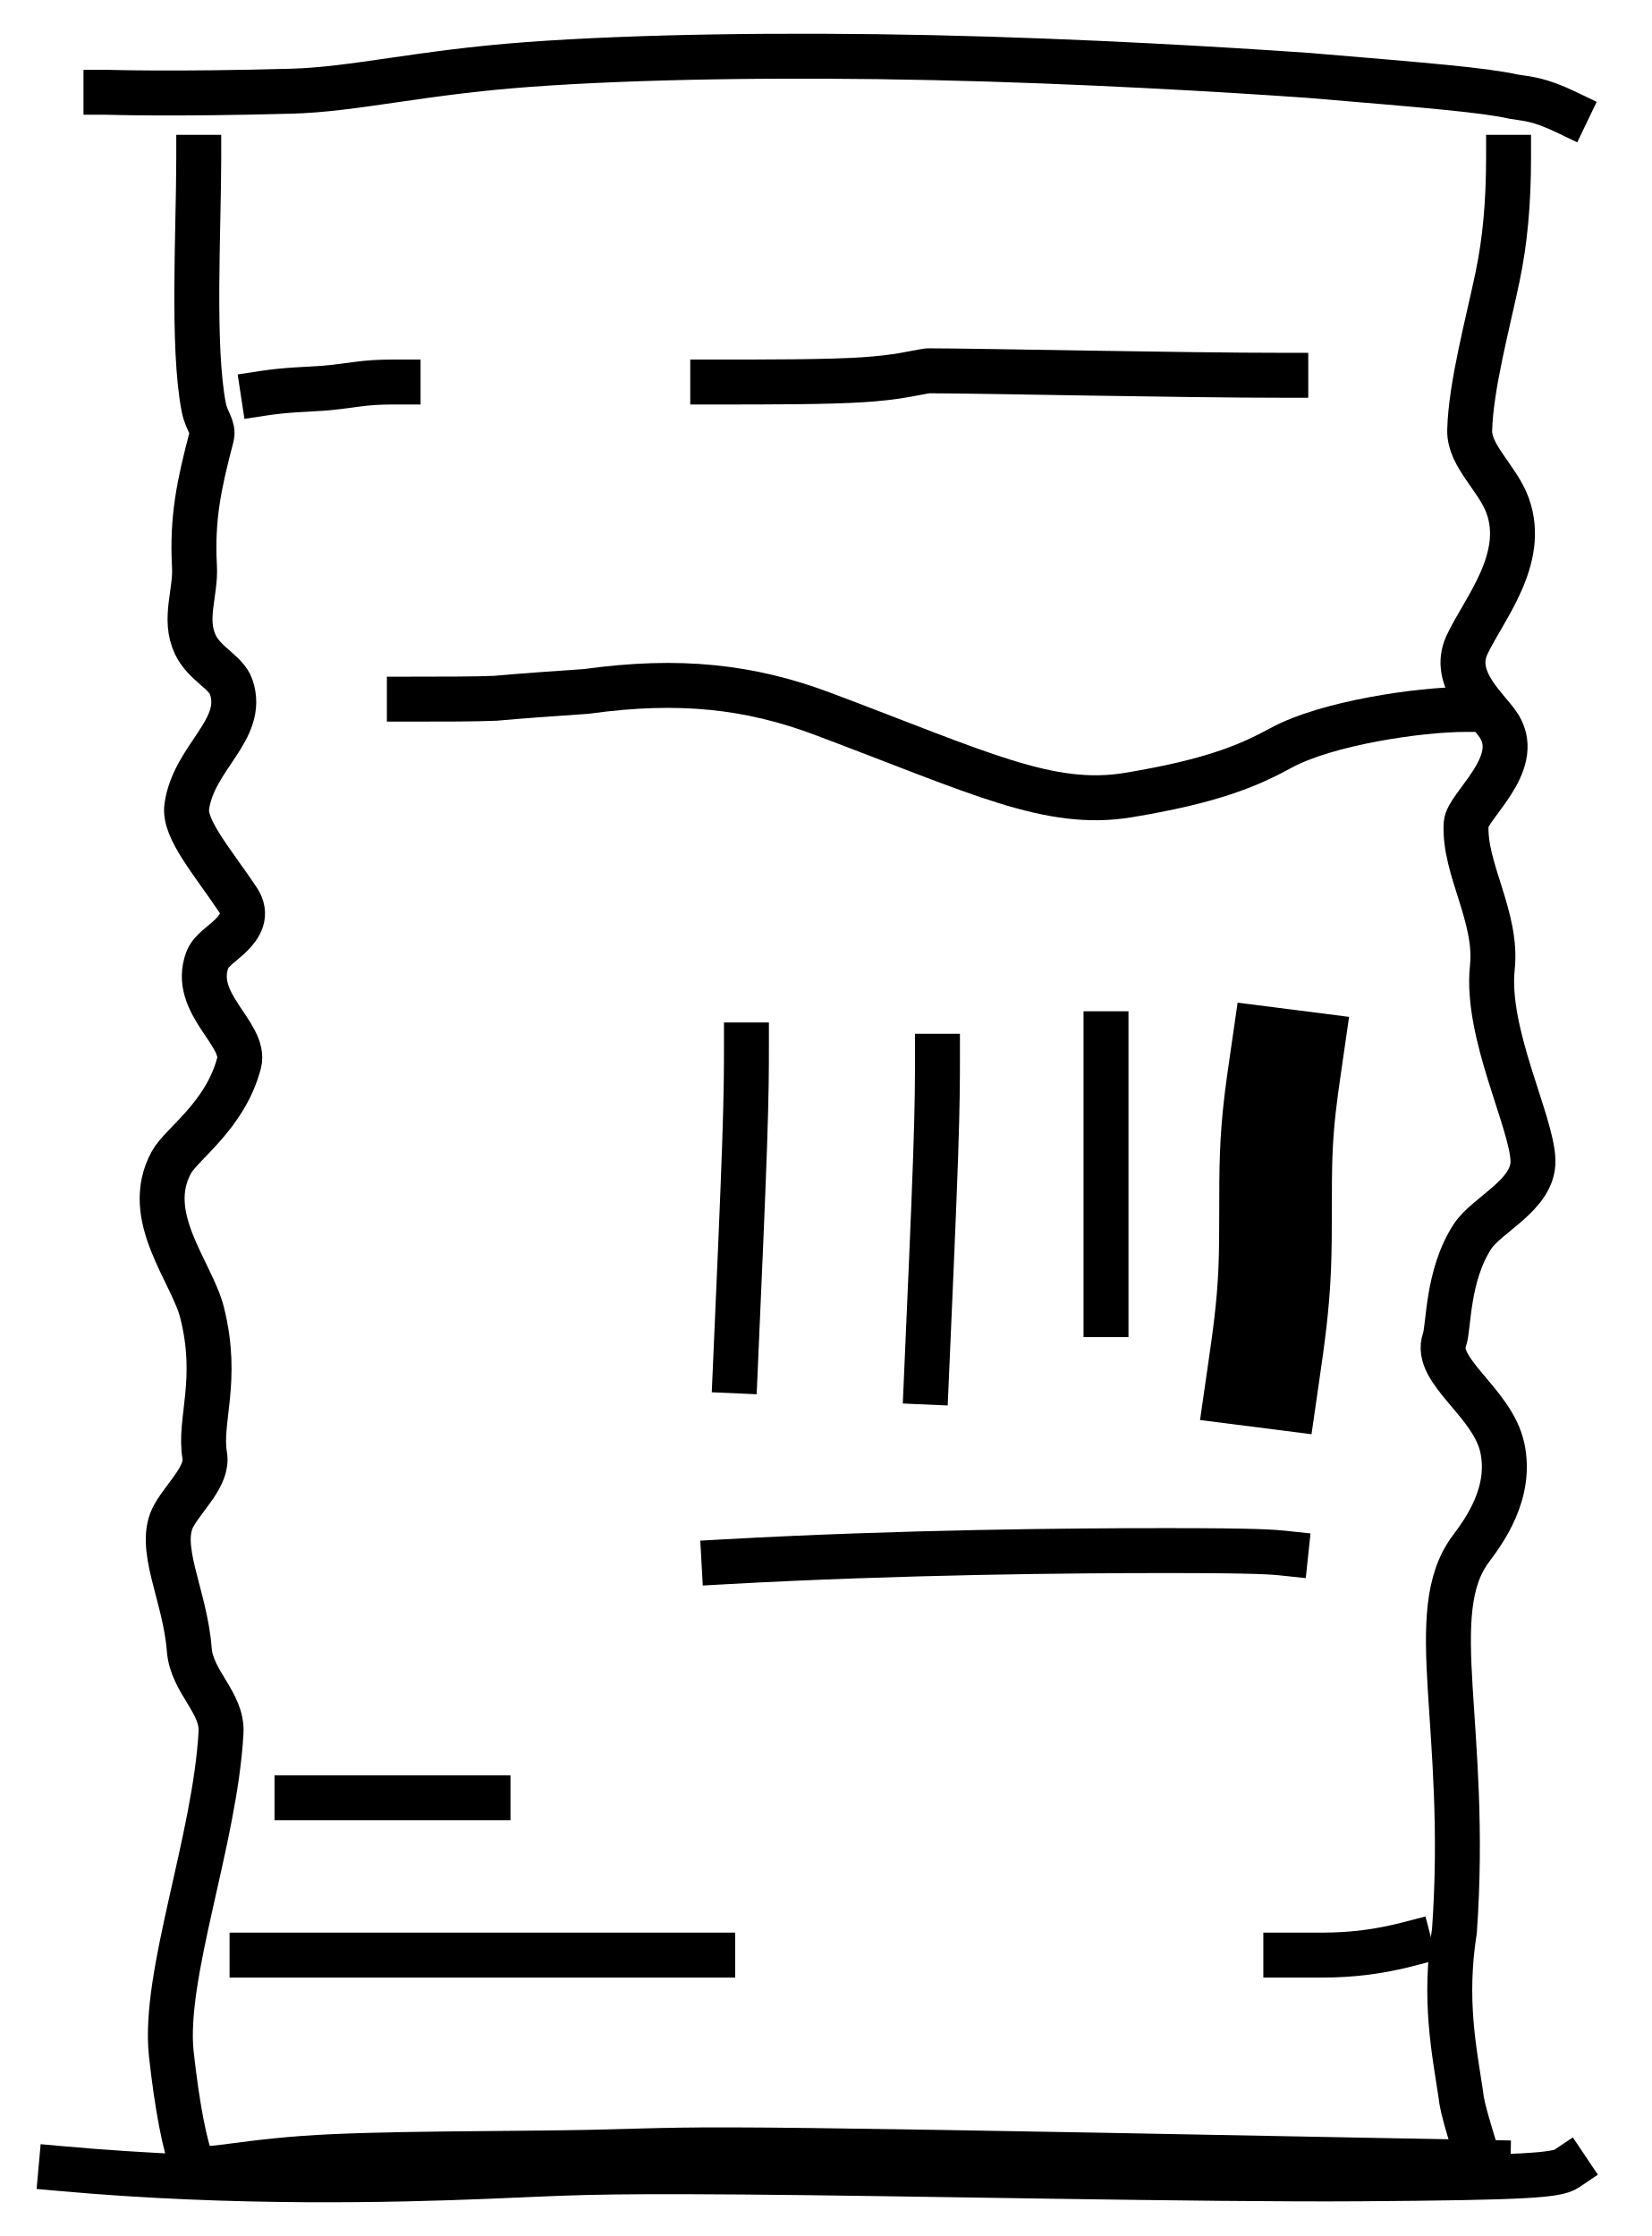
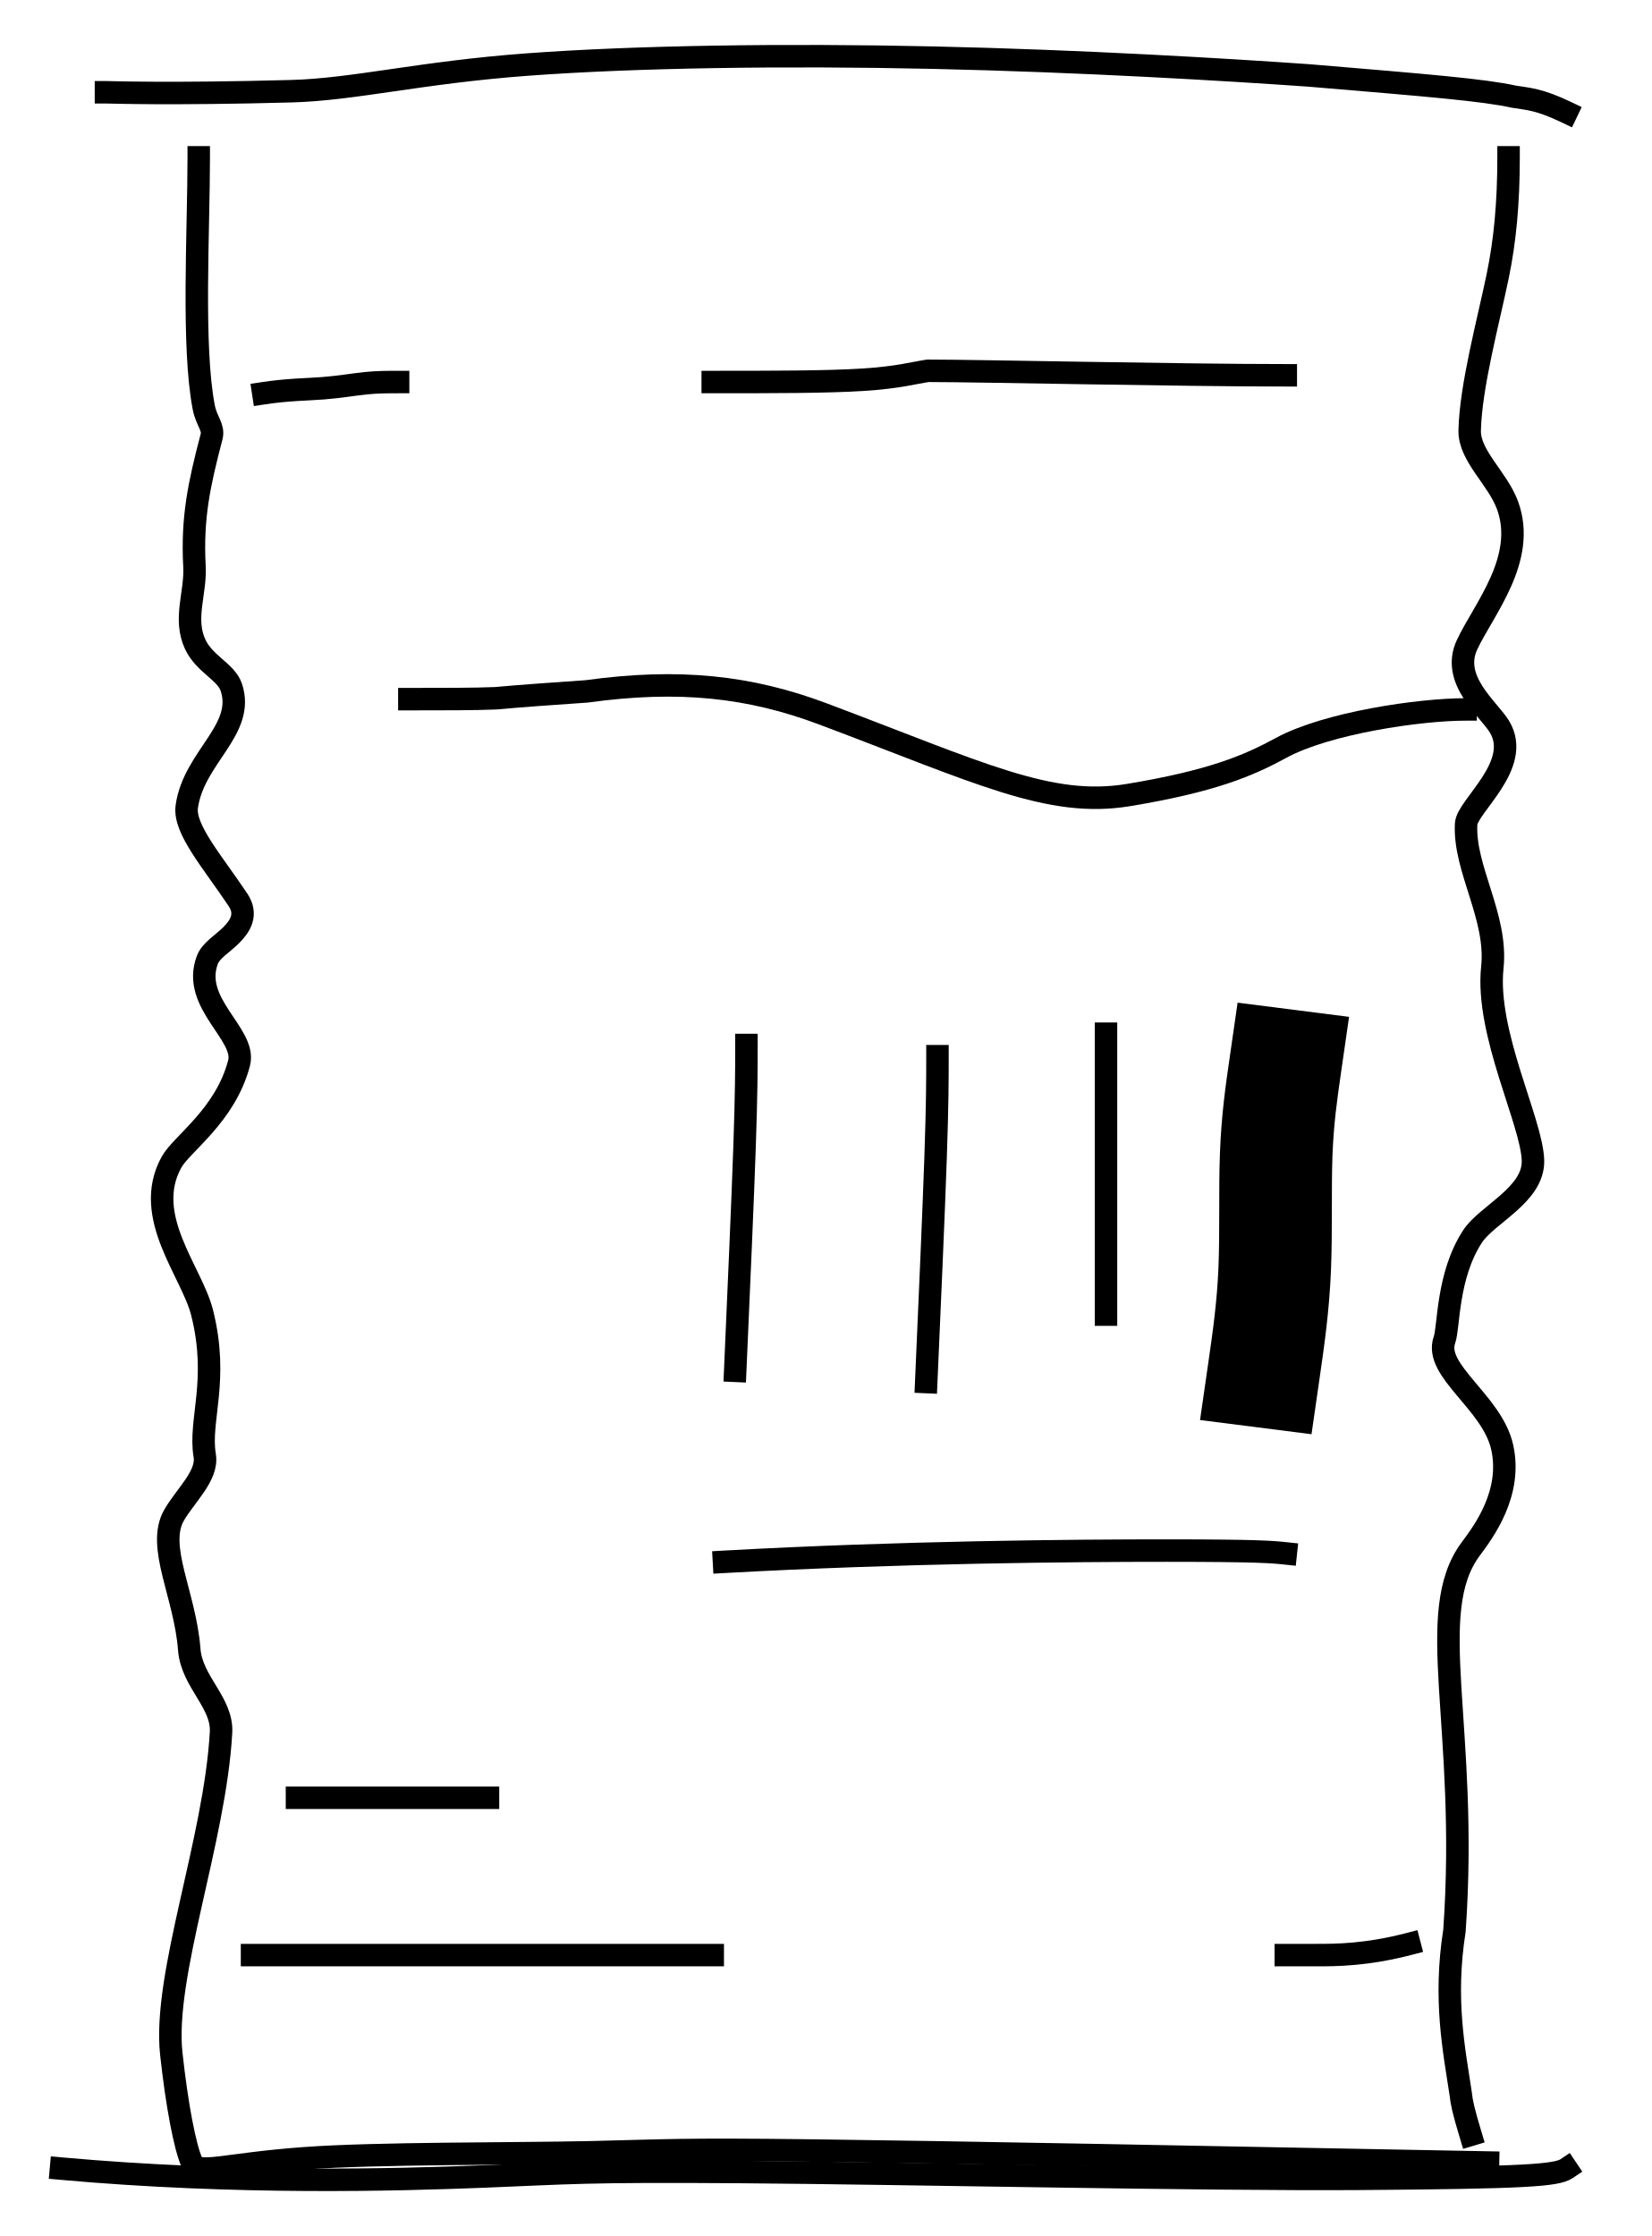
<svg xmlns="http://www.w3.org/2000/svg" width="147" height="199" viewBox="0 0 147 199" fill="none">
-   <path d="M9.43 8.212C9.755 8.212 15.122 8.409 25.926 8.117C31.543 7.965 37.38 6.448 46.975 5.741C56.569 5.035 69.732 4.838 83.013 5.13C96.293 5.422 109.293 6.209 116.478 6.713C127.267 7.616 132.029 8.009 134.732 8.605C135.973 8.808 136.948 8.808 139.43 10" stroke="black" stroke-width="4" vector-effect="non-scaling-stroke" stroke-linecap="square" stroke-linejoin="round" />
-   <path d="M134.256 14C134.256 18.095 133.938 21.432 133.294 24.551C132.464 28.572 130.89 34.336 130.796 38.305C130.743 40.572 133.287 42.561 134.169 44.987C135.902 49.748 132.019 54.261 130.562 57.38C129.094 60.524 132.482 63.084 133.446 64.675C135.508 68.077 130.562 71.747 130.478 73.338C130.267 77.324 133.292 81.6 132.812 86.103C132.19 91.942 136.339 99.848 136.429 103.281C136.508 106.339 132.337 108.069 131.049 110.041C128.765 113.54 128.957 118.104 128.552 119.242C127.571 121.995 132.8 124.78 133.692 128.81C134.599 132.909 132.014 136.343 130.888 137.857C126.648 143.556 130.726 153.66 129.439 171.841C128.47 177.985 129.424 182.522 129.996 186.341C130.075 187.105 130.235 187.857 130.881 190" stroke="black" stroke-width="4" vector-effect="non-scaling-stroke" stroke-linecap="square" stroke-linejoin="round" />
-   <path d="M17.687 14C17.687 20.499 17.083 30.869 18.137 36.269C18.375 37.488 19.049 38.026 18.829 38.864C17.716 43.112 17.074 46.086 17.307 50.42C17.434 52.769 16.311 55.064 17.373 57.344C18.192 59.099 20.119 59.788 20.58 61.153C21.868 64.958 17.23 67.383 16.622 71.796C16.349 73.776 18.889 76.662 21.177 80.08C22.062 81.402 21.353 82.445 20.592 83.212C19.831 83.978 18.775 84.581 18.457 85.418C16.98 89.311 21.952 92.039 21.275 94.613C20.041 99.31 16.169 101.779 15.255 103.445C12.615 108.255 17.074 113.18 17.988 116.829C19.507 122.888 17.687 126.416 18.219 129.538C18.525 131.332 16.475 133.116 15.483 134.862C13.903 137.642 16.471 141.925 16.843 146.8C17.064 149.689 19.817 151.524 19.671 154.176C19.141 163.771 14.487 175.81 15.245 182.782C15.75 187.421 16.466 191.082 17.072 192.451C17.595 193.635 19.812 192.615 27.065 192.084C33.55 191.608 45.783 191.702 52.53 191.55C59.278 191.397 60.183 191.246 72.416 191.394C84.649 191.543 108.183 191.995 132.43 192.46" stroke="black" stroke-width="4" vector-effect="non-scaling-stroke" stroke-linecap="square" stroke-linejoin="round" />
-   <path d="M130.43 63.138C126.33 63.138 118.077 64.345 114.012 66.561C111.079 68.16 107.824 69.532 100.428 70.757C93.397 71.922 87.208 68.791 73.241 63.538C66.736 61.091 60.448 60.393 52.206 61.532C48.838 61.766 46.678 61.916 44.094 62.145C42.267 62.223 39.392 62.223 36.43 62.223" stroke="black" stroke-width="4" vector-effect="non-scaling-stroke" stroke-linecap="square" stroke-linejoin="round" />
-   <path d="M114.43 138.25C113.262 138.126 112.093 138.002 103.826 138C95.558 137.998 80.226 138.122 64.43 139" stroke="black" stroke-width="4" vector-effect="non-scaling-stroke" stroke-linecap="square" stroke-linejoin="round" />
+   <path d="M9.43 8.212C9.755 8.212 15.122 8.409 25.926 8.117C31.543 7.965 37.38 6.448 46.975 5.741C56.569 5.035 69.732 4.838 83.013 5.13C96.293 5.422 109.293 6.209 116.478 6.713C127.267 7.616 132.029 8.009 134.732 8.605C135.973 8.808 136.948 8.808 139.43 10" stroke="black" stroke-width="2" vector-effect="non-scaling-stroke" stroke-linecap="square" stroke-linejoin="round" />
+   <path d="M134.256 14C134.256 18.095 133.938 21.432 133.294 24.551C132.464 28.572 130.89 34.336 130.796 38.305C130.743 40.572 133.287 42.561 134.169 44.987C135.902 49.748 132.019 54.261 130.562 57.38C129.094 60.524 132.482 63.084 133.446 64.675C135.508 68.077 130.562 71.747 130.478 73.338C130.267 77.324 133.292 81.6 132.812 86.103C132.19 91.942 136.339 99.848 136.429 103.281C136.508 106.339 132.337 108.069 131.049 110.041C128.765 113.54 128.957 118.104 128.552 119.242C127.571 121.995 132.8 124.78 133.692 128.81C134.599 132.909 132.014 136.343 130.888 137.857C126.648 143.556 130.726 153.66 129.439 171.841C128.47 177.985 129.424 182.522 129.996 186.341C130.075 187.105 130.235 187.857 130.881 190" stroke="black" stroke-width="2" vector-effect="non-scaling-stroke" stroke-linecap="square" stroke-linejoin="round" />
+   <path d="M17.687 14C17.687 20.499 17.083 30.869 18.137 36.269C18.375 37.488 19.049 38.026 18.829 38.864C17.716 43.112 17.074 46.086 17.307 50.42C17.434 52.769 16.311 55.064 17.373 57.344C18.192 59.099 20.119 59.788 20.58 61.153C21.868 64.958 17.23 67.383 16.622 71.796C16.349 73.776 18.889 76.662 21.177 80.08C22.062 81.402 21.353 82.445 20.592 83.212C19.831 83.978 18.775 84.581 18.457 85.418C16.98 89.311 21.952 92.039 21.275 94.613C20.041 99.31 16.169 101.779 15.255 103.445C12.615 108.255 17.074 113.18 17.988 116.829C19.507 122.888 17.687 126.416 18.219 129.538C18.525 131.332 16.475 133.116 15.483 134.862C13.903 137.642 16.471 141.925 16.843 146.8C17.064 149.689 19.817 151.524 19.671 154.176C19.141 163.771 14.487 175.81 15.245 182.782C15.75 187.421 16.466 191.082 17.072 192.451C17.595 193.635 19.812 192.615 27.065 192.084C33.55 191.608 45.783 191.702 52.53 191.55C59.278 191.397 60.183 191.246 72.416 191.394C84.649 191.543 108.183 191.995 132.43 192.46" stroke="black" stroke-width="2" vector-effect="non-scaling-stroke" stroke-linecap="square" stroke-linejoin="round" />
+   <path d="M130.43 63.138C126.33 63.138 118.077 64.345 114.012 66.561C111.079 68.16 107.824 69.532 100.428 70.757C93.397 71.922 87.208 68.791 73.241 63.538C66.736 61.091 60.448 60.393 52.206 61.532C48.838 61.766 46.678 61.916 44.094 62.145C42.267 62.223 39.392 62.223 36.43 62.223" stroke="black" stroke-width="2" vector-effect="non-scaling-stroke" stroke-linecap="square" stroke-linejoin="round" />
+   <path d="M114.43 138.25C113.262 138.126 112.093 138.002 103.826 138C95.558 137.998 80.226 138.122 64.43 139" stroke="black" stroke-width="2" vector-effect="non-scaling-stroke" stroke-linecap="square" stroke-linejoin="round" />
  <path d="M109.427 94.183L110.142 89.235L120.061 90.498L119.347 95.447L114.387 94.815L109.427 94.183ZM117.433 122.695L116.719 127.643L106.799 126.38L107.513 121.431L112.473 122.063L117.433 122.695ZM114.387 94.815L119.347 95.447C119.001 97.844 118.69 100.017 118.584 102.847L113.576 102.741L108.569 102.635C108.697 99.228 109.079 96.594 109.427 94.183L114.387 94.815ZM113.576 102.741L118.584 102.847C118.53 104.295 118.531 105.912 118.529 107.692C118.528 109.428 118.524 111.305 118.449 113.098L113.442 112.97L108.436 112.842C108.501 111.284 108.506 109.606 108.507 107.845C108.508 106.127 108.506 104.305 108.569 102.635L113.576 102.741ZM113.442 112.97L118.449 113.098C118.297 116.733 117.852 119.794 117.433 122.695L112.473 122.063L107.513 121.431C107.936 118.504 108.307 115.909 108.436 112.842L113.442 112.97Z" fill="black" />
-   <path d="M98.43 92C98.43 93.538 98.43 95.076 98.43 99.225C98.43 103.373 98.43 110.085 98.43 117" stroke="black" stroke-width="4" vector-effect="non-scaling-stroke" stroke-linecap="square" stroke-linejoin="round" />
-   <path d="M83.43 94C83.43 96.08 83.43 98.161 83.265 102.977C83.1 107.794 82.77 115.283 82.43 123" stroke="black" stroke-width="4" vector-effect="non-scaling-stroke" stroke-linecap="square" stroke-linejoin="round" />
-   <path d="M66.43 93C66.43 95.08 66.43 97.161 66.265 101.977C66.1 106.794 65.77 114.283 65.43 122" stroke="black" stroke-width="4" vector-effect="non-scaling-stroke" stroke-linecap="square" stroke-linejoin="round" />
-   <path d="M114.43 33.401C104.862 33.401 87.478 33.006 82.574 33C81.26 33.198 79.966 33.593 76.79 33.796C73.615 34 68.598 34 63.43 34" stroke="black" stroke-width="4" vector-effect="non-scaling-stroke" stroke-linecap="square" stroke-linejoin="round" />
-   <path d="M35.43 34C34.516 34 33.602 34 32.522 34.11C31.442 34.22 30.224 34.44 28.758 34.553C27.293 34.667 25.617 34.667 23.43 35" stroke="black" stroke-width="4" vector-effect="non-scaling-stroke" stroke-linecap="square" stroke-linejoin="round" />
-   <path d="M139.43 193C138.527 193.607 135.793 193.808 121.039 193.911C107.188 194.008 80.415 193.413 66.097 193.307C51.778 193.2 50.725 193.401 43.039 193.705C35.352 194.008 21.063 194.409 5.43 193" stroke="black" stroke-width="4" vector-effect="non-scaling-stroke" stroke-linecap="square" stroke-linejoin="round" />
-   <path d="M63.43 174C61.175 174 58.92 174 52.12 174C45.321 174 34.046 174 22.43 174" stroke="black" stroke-width="4" vector-effect="non-scaling-stroke" stroke-linecap="square" stroke-linejoin="round" />
-   <path d="M43.43 160H26.43" stroke="black" stroke-width="4" vector-effect="non-scaling-stroke" stroke-linecap="square" stroke-linejoin="round" />
-   <path d="M114.43 174C114.997 174 115.564 174 117.218 174C118.871 174 121.593 174 125.43 173" stroke="black" stroke-width="4" vector-effect="non-scaling-stroke" stroke-linecap="square" stroke-linejoin="round" />
+   <path d="M98.43 92C98.43 93.538 98.43 95.076 98.43 99.225C98.43 103.373 98.43 110.085 98.43 117" stroke="black" stroke-width="2" vector-effect="non-scaling-stroke" stroke-linecap="square" stroke-linejoin="round" />
+   <path d="M83.43 94C83.43 96.08 83.43 98.161 83.265 102.977C83.1 107.794 82.77 115.283 82.43 123" stroke="black" stroke-width="2" vector-effect="non-scaling-stroke" stroke-linecap="square" stroke-linejoin="round" />
+   <path d="M66.43 93C66.43 95.08 66.43 97.161 66.265 101.977C66.1 106.794 65.77 114.283 65.43 122" stroke="black" stroke-width="2" vector-effect="non-scaling-stroke" stroke-linecap="square" stroke-linejoin="round" />
+   <path d="M114.43 33.401C104.862 33.401 87.478 33.006 82.574 33C81.26 33.198 79.966 33.593 76.79 33.796C73.615 34 68.598 34 63.43 34" stroke="black" stroke-width="2" vector-effect="non-scaling-stroke" stroke-linecap="square" stroke-linejoin="round" />
+   <path d="M35.43 34C34.516 34 33.602 34 32.522 34.11C31.442 34.22 30.224 34.44 28.758 34.553C27.293 34.667 25.617 34.667 23.43 35" stroke="black" stroke-width="2" vector-effect="non-scaling-stroke" stroke-linecap="square" stroke-linejoin="round" />
+   <path d="M139.43 193C138.527 193.607 135.793 193.808 121.039 193.911C107.188 194.008 80.415 193.413 66.097 193.307C51.778 193.2 50.725 193.401 43.039 193.705C35.352 194.008 21.063 194.409 5.43 193" stroke="black" stroke-width="2" vector-effect="non-scaling-stroke" stroke-linecap="square" stroke-linejoin="round" />
+   <path d="M63.43 174C61.175 174 58.92 174 52.12 174C45.321 174 34.046 174 22.43 174" stroke="black" stroke-width="2" vector-effect="non-scaling-stroke" stroke-linecap="square" stroke-linejoin="round" />
+   <path d="M43.43 160H26.43" stroke="black" stroke-width="2" vector-effect="non-scaling-stroke" stroke-linecap="square" stroke-linejoin="round" />
+   <path d="M114.43 174C114.997 174 115.564 174 117.218 174C118.871 174 121.593 174 125.43 173" stroke="black" stroke-width="2" vector-effect="non-scaling-stroke" stroke-linecap="square" stroke-linejoin="round" />
</svg>
